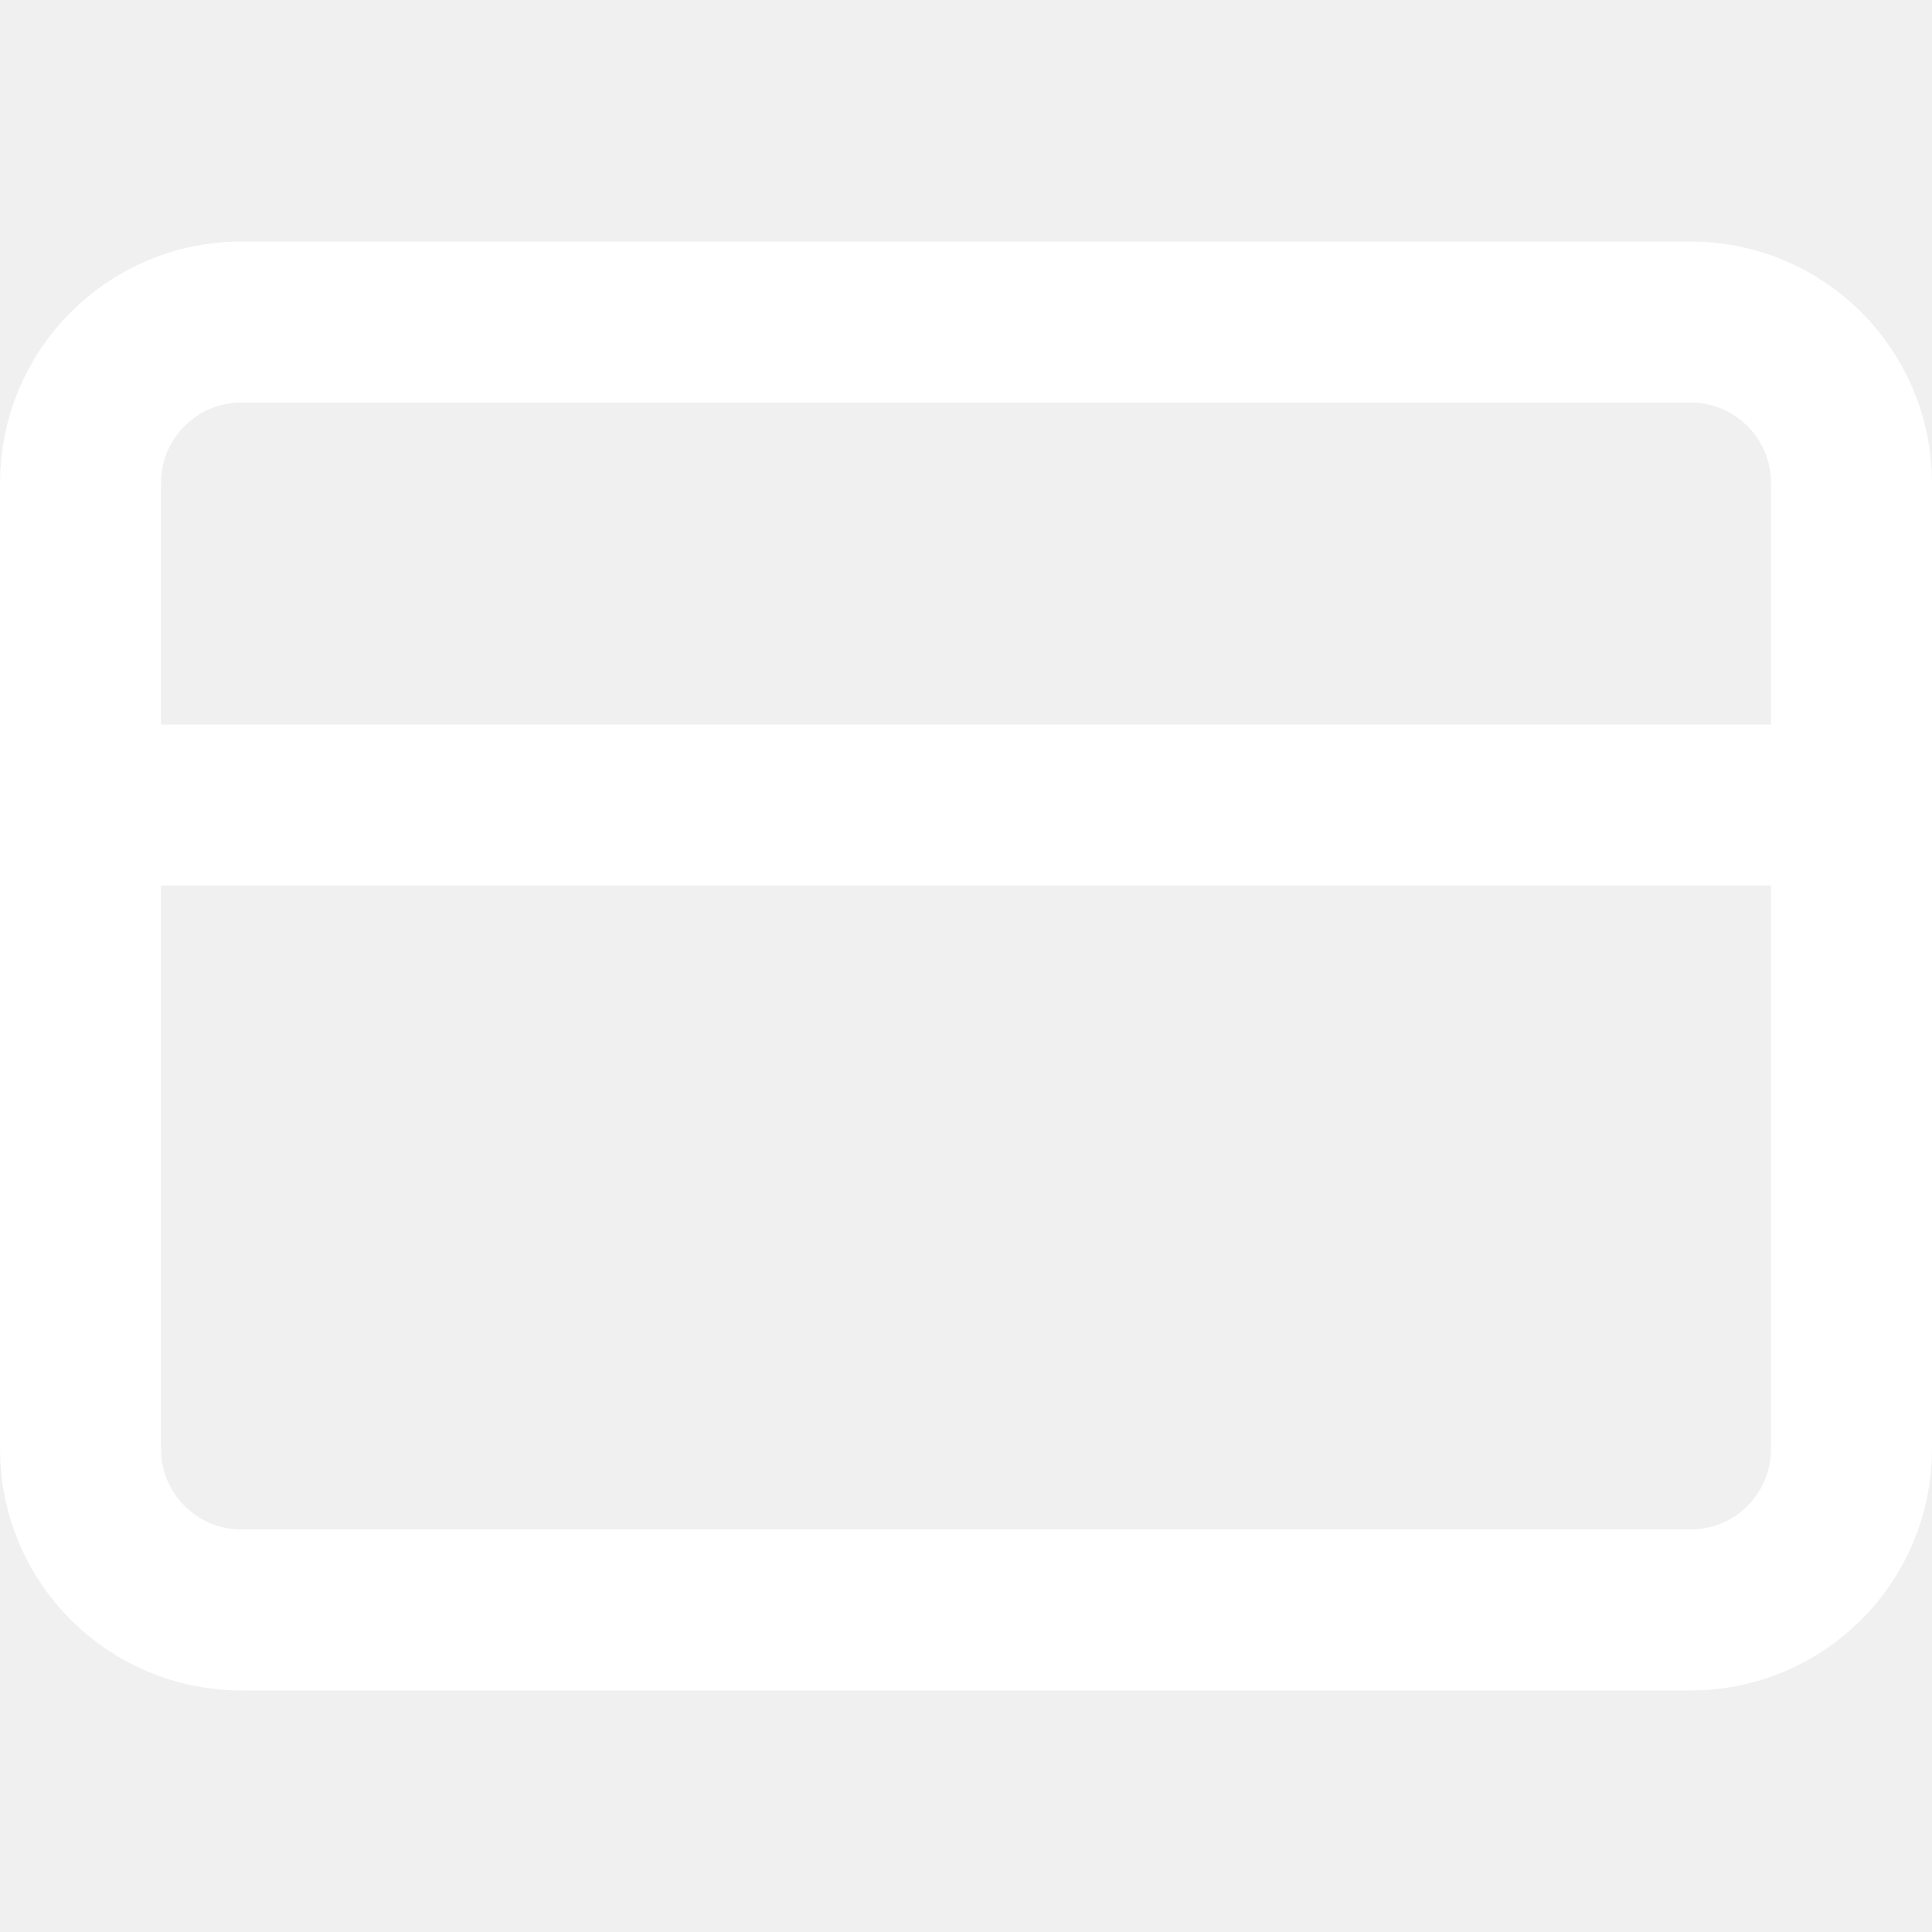
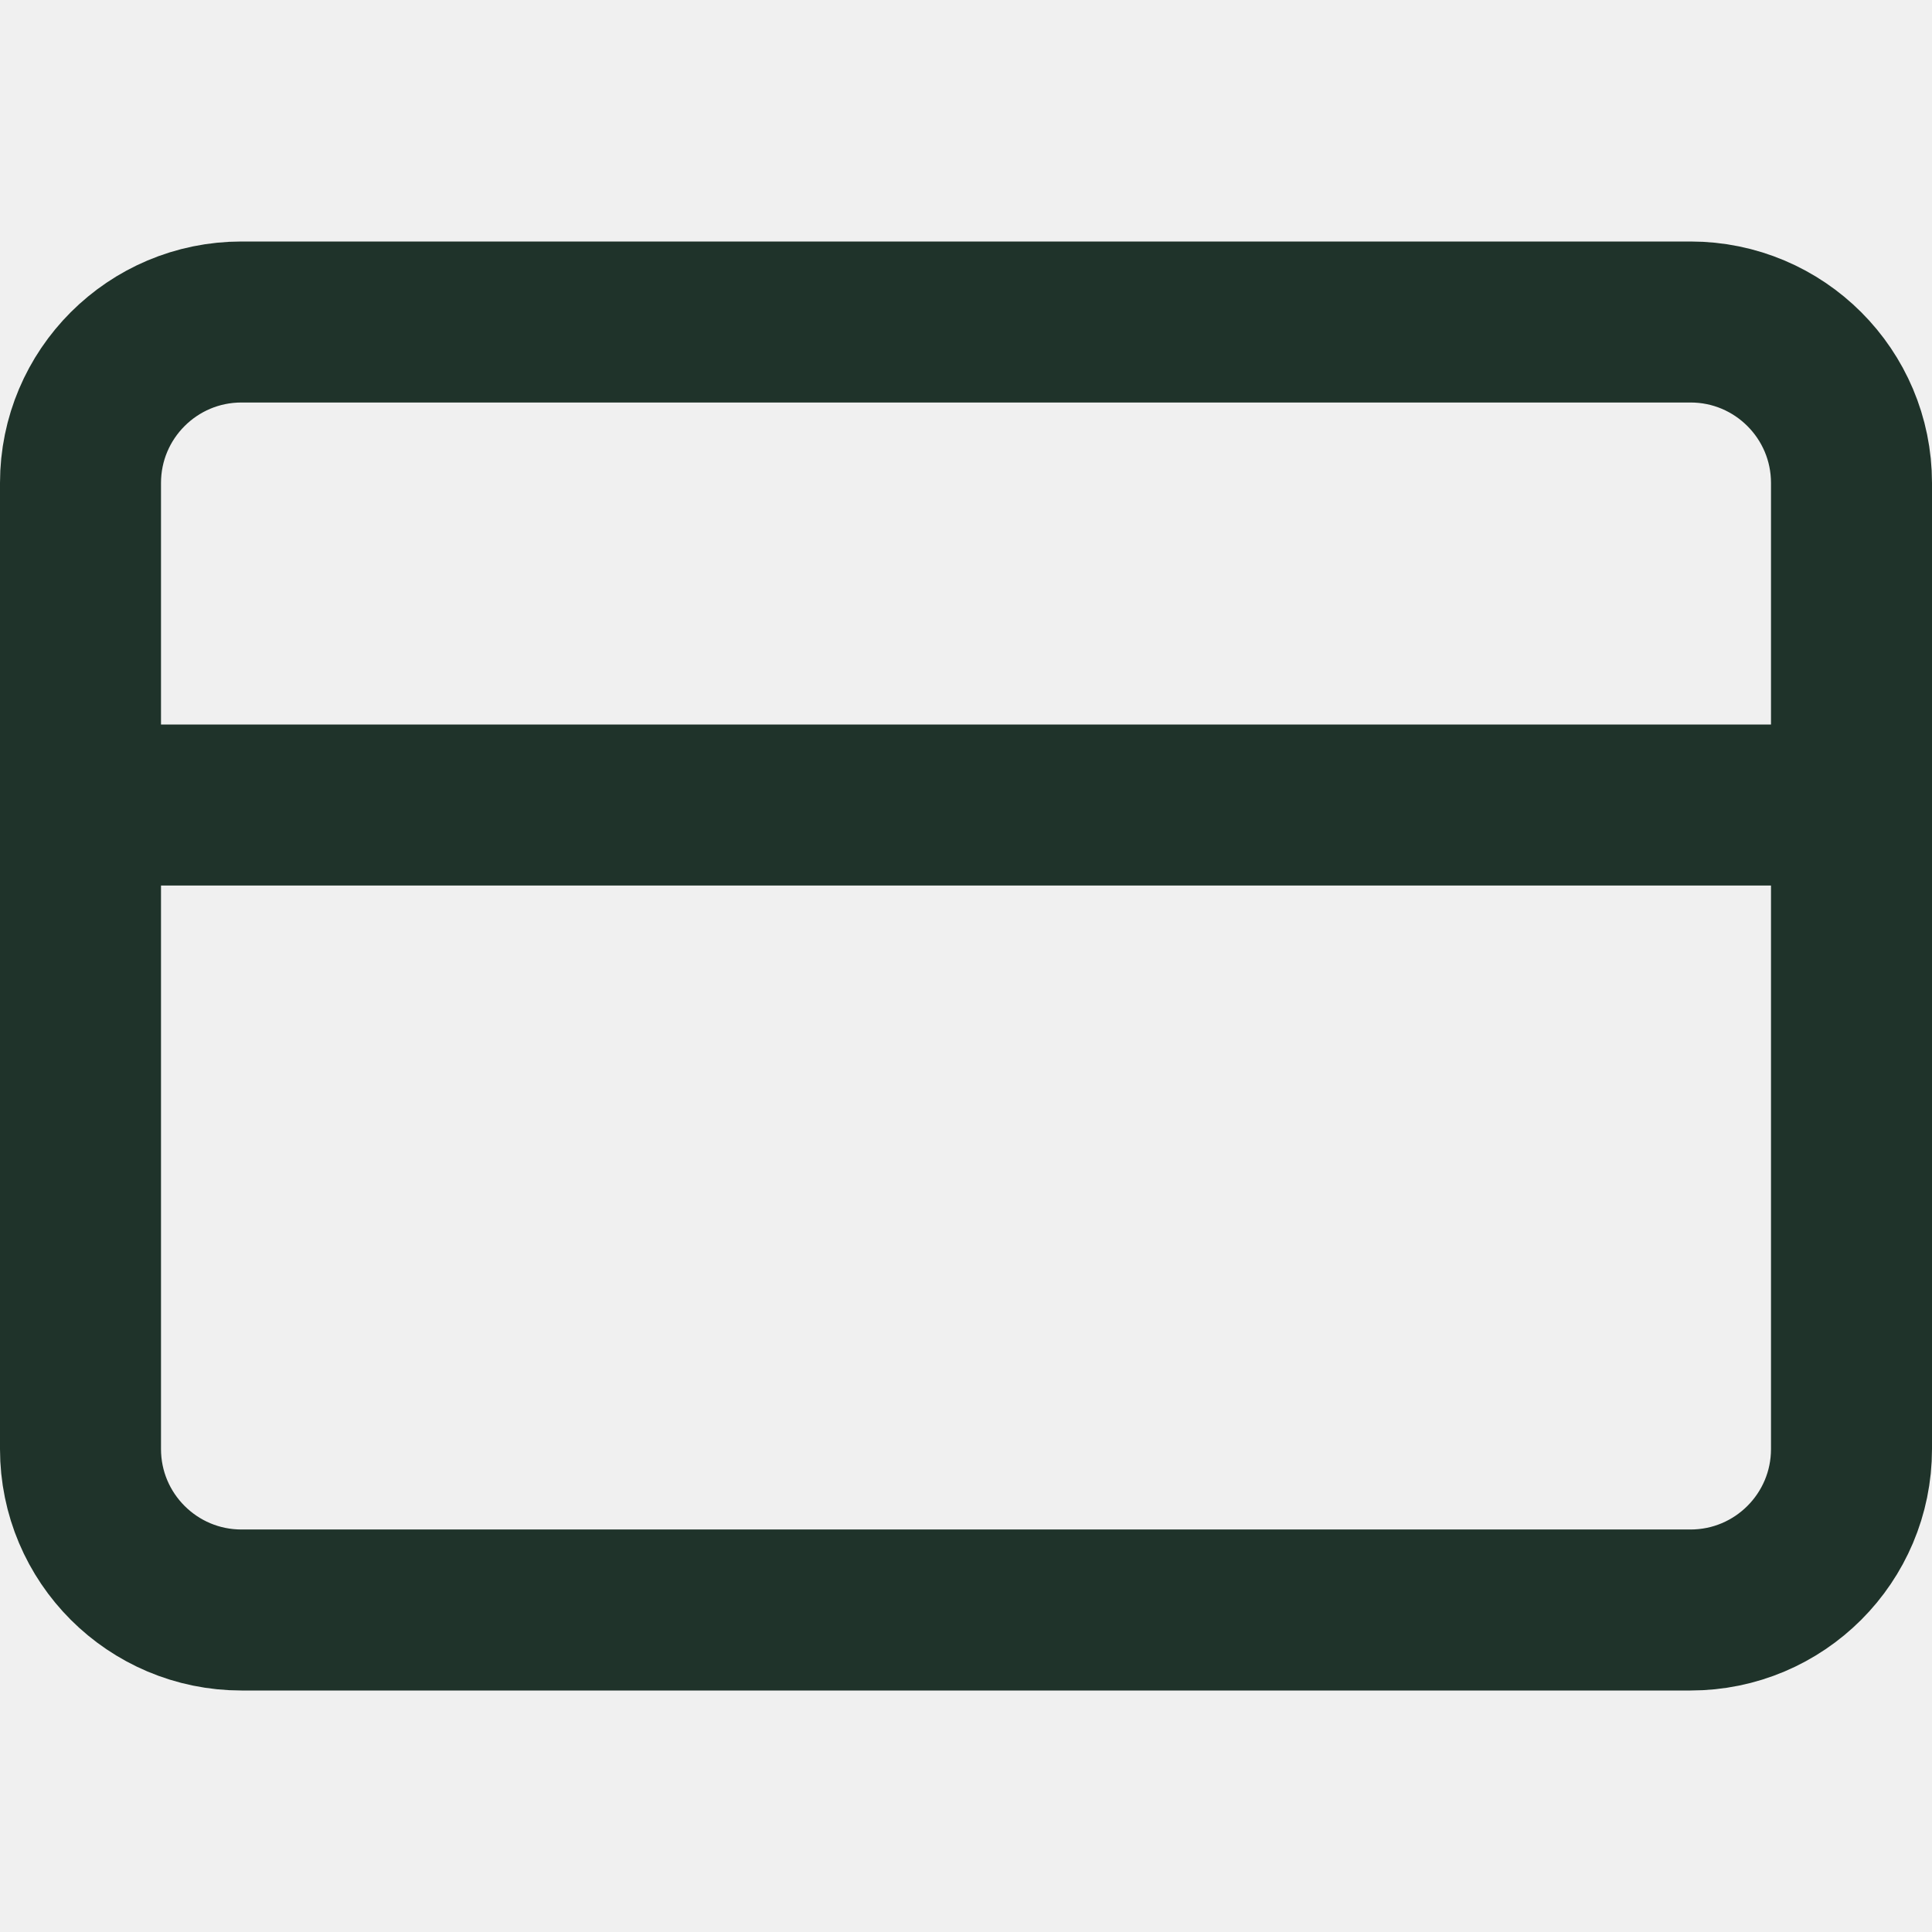
- <svg xmlns="http://www.w3.org/2000/svg" width="24" height="24" viewBox="0 0 24 24" fill="none" stroke="white" stroke-width="2" stroke-linecap="round" stroke-linejoin="round" class="feather feather-credit-card">
+ <svg xmlns="http://www.w3.org/2000/svg" width="24" height="24" viewBox="0 0 24 24" fill="none" stroke="#1F332A" stroke-width="2" stroke-linecap="round" stroke-linejoin="round" class="feather feather-credit-card">
  <rect x="1" y="4" width="22" height="16" rx="2" ry="2" />
  <line x1="1" y1="10" x2="23" y2="10" />
</svg>
